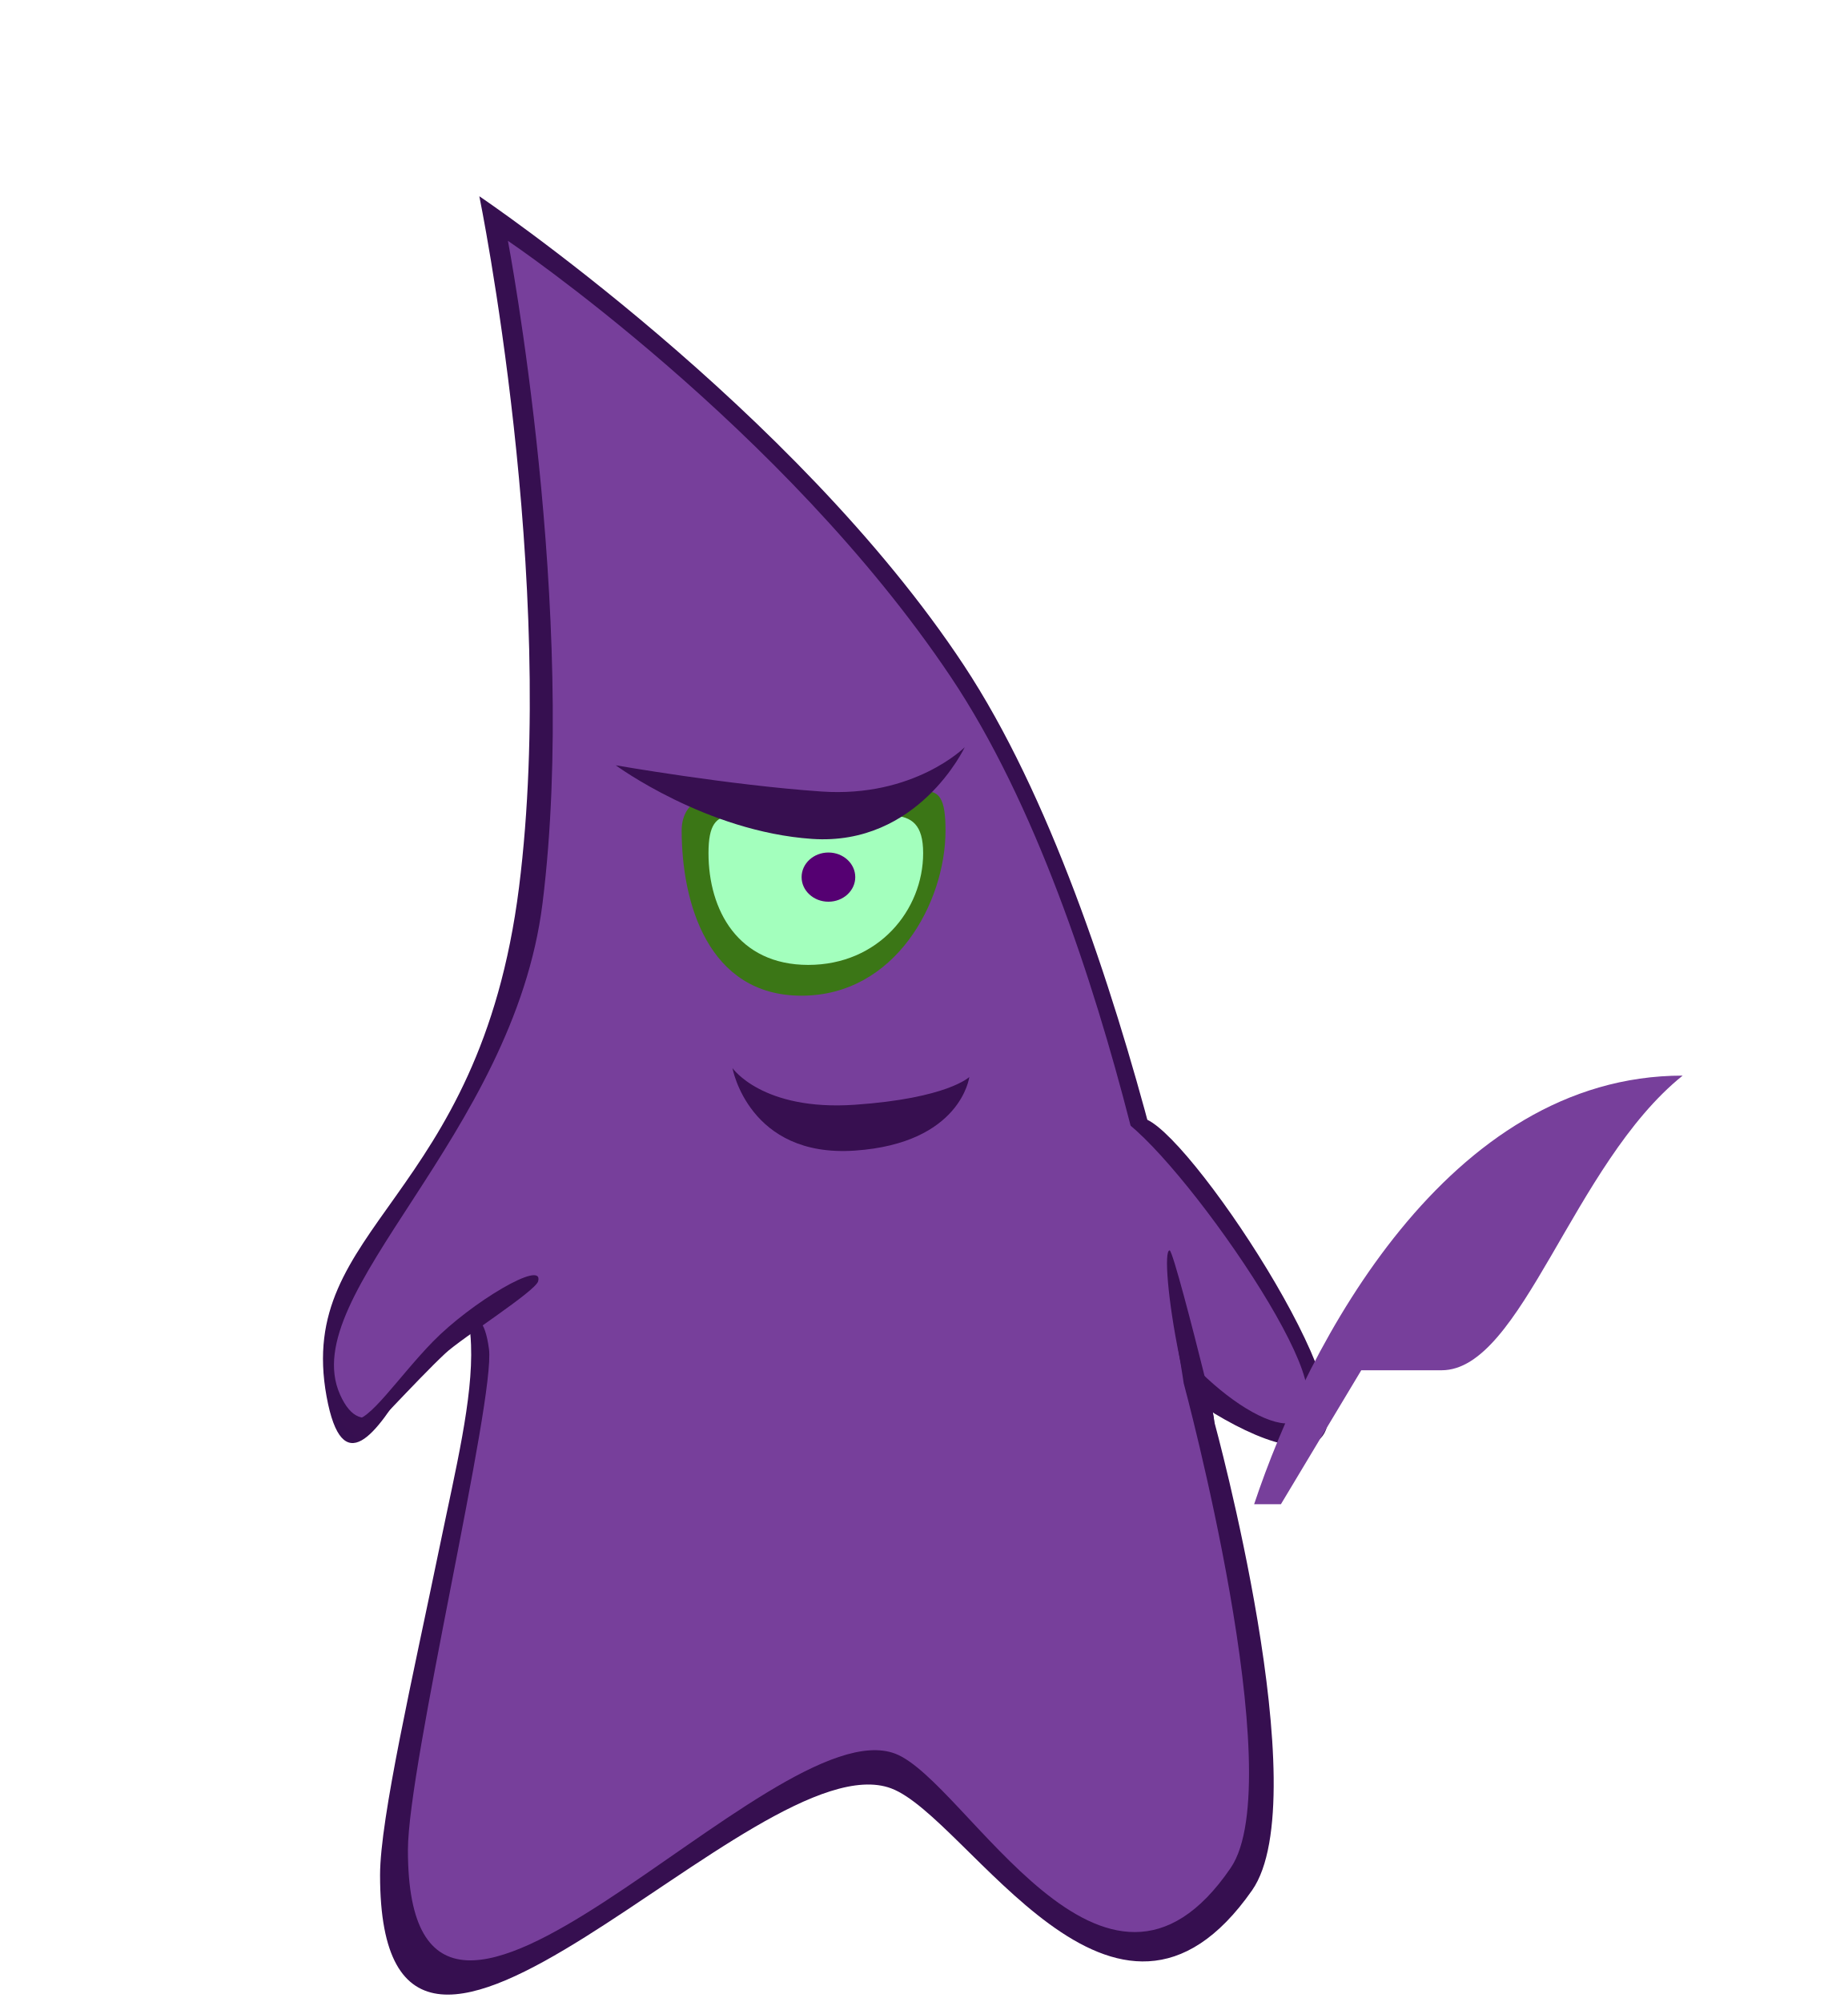
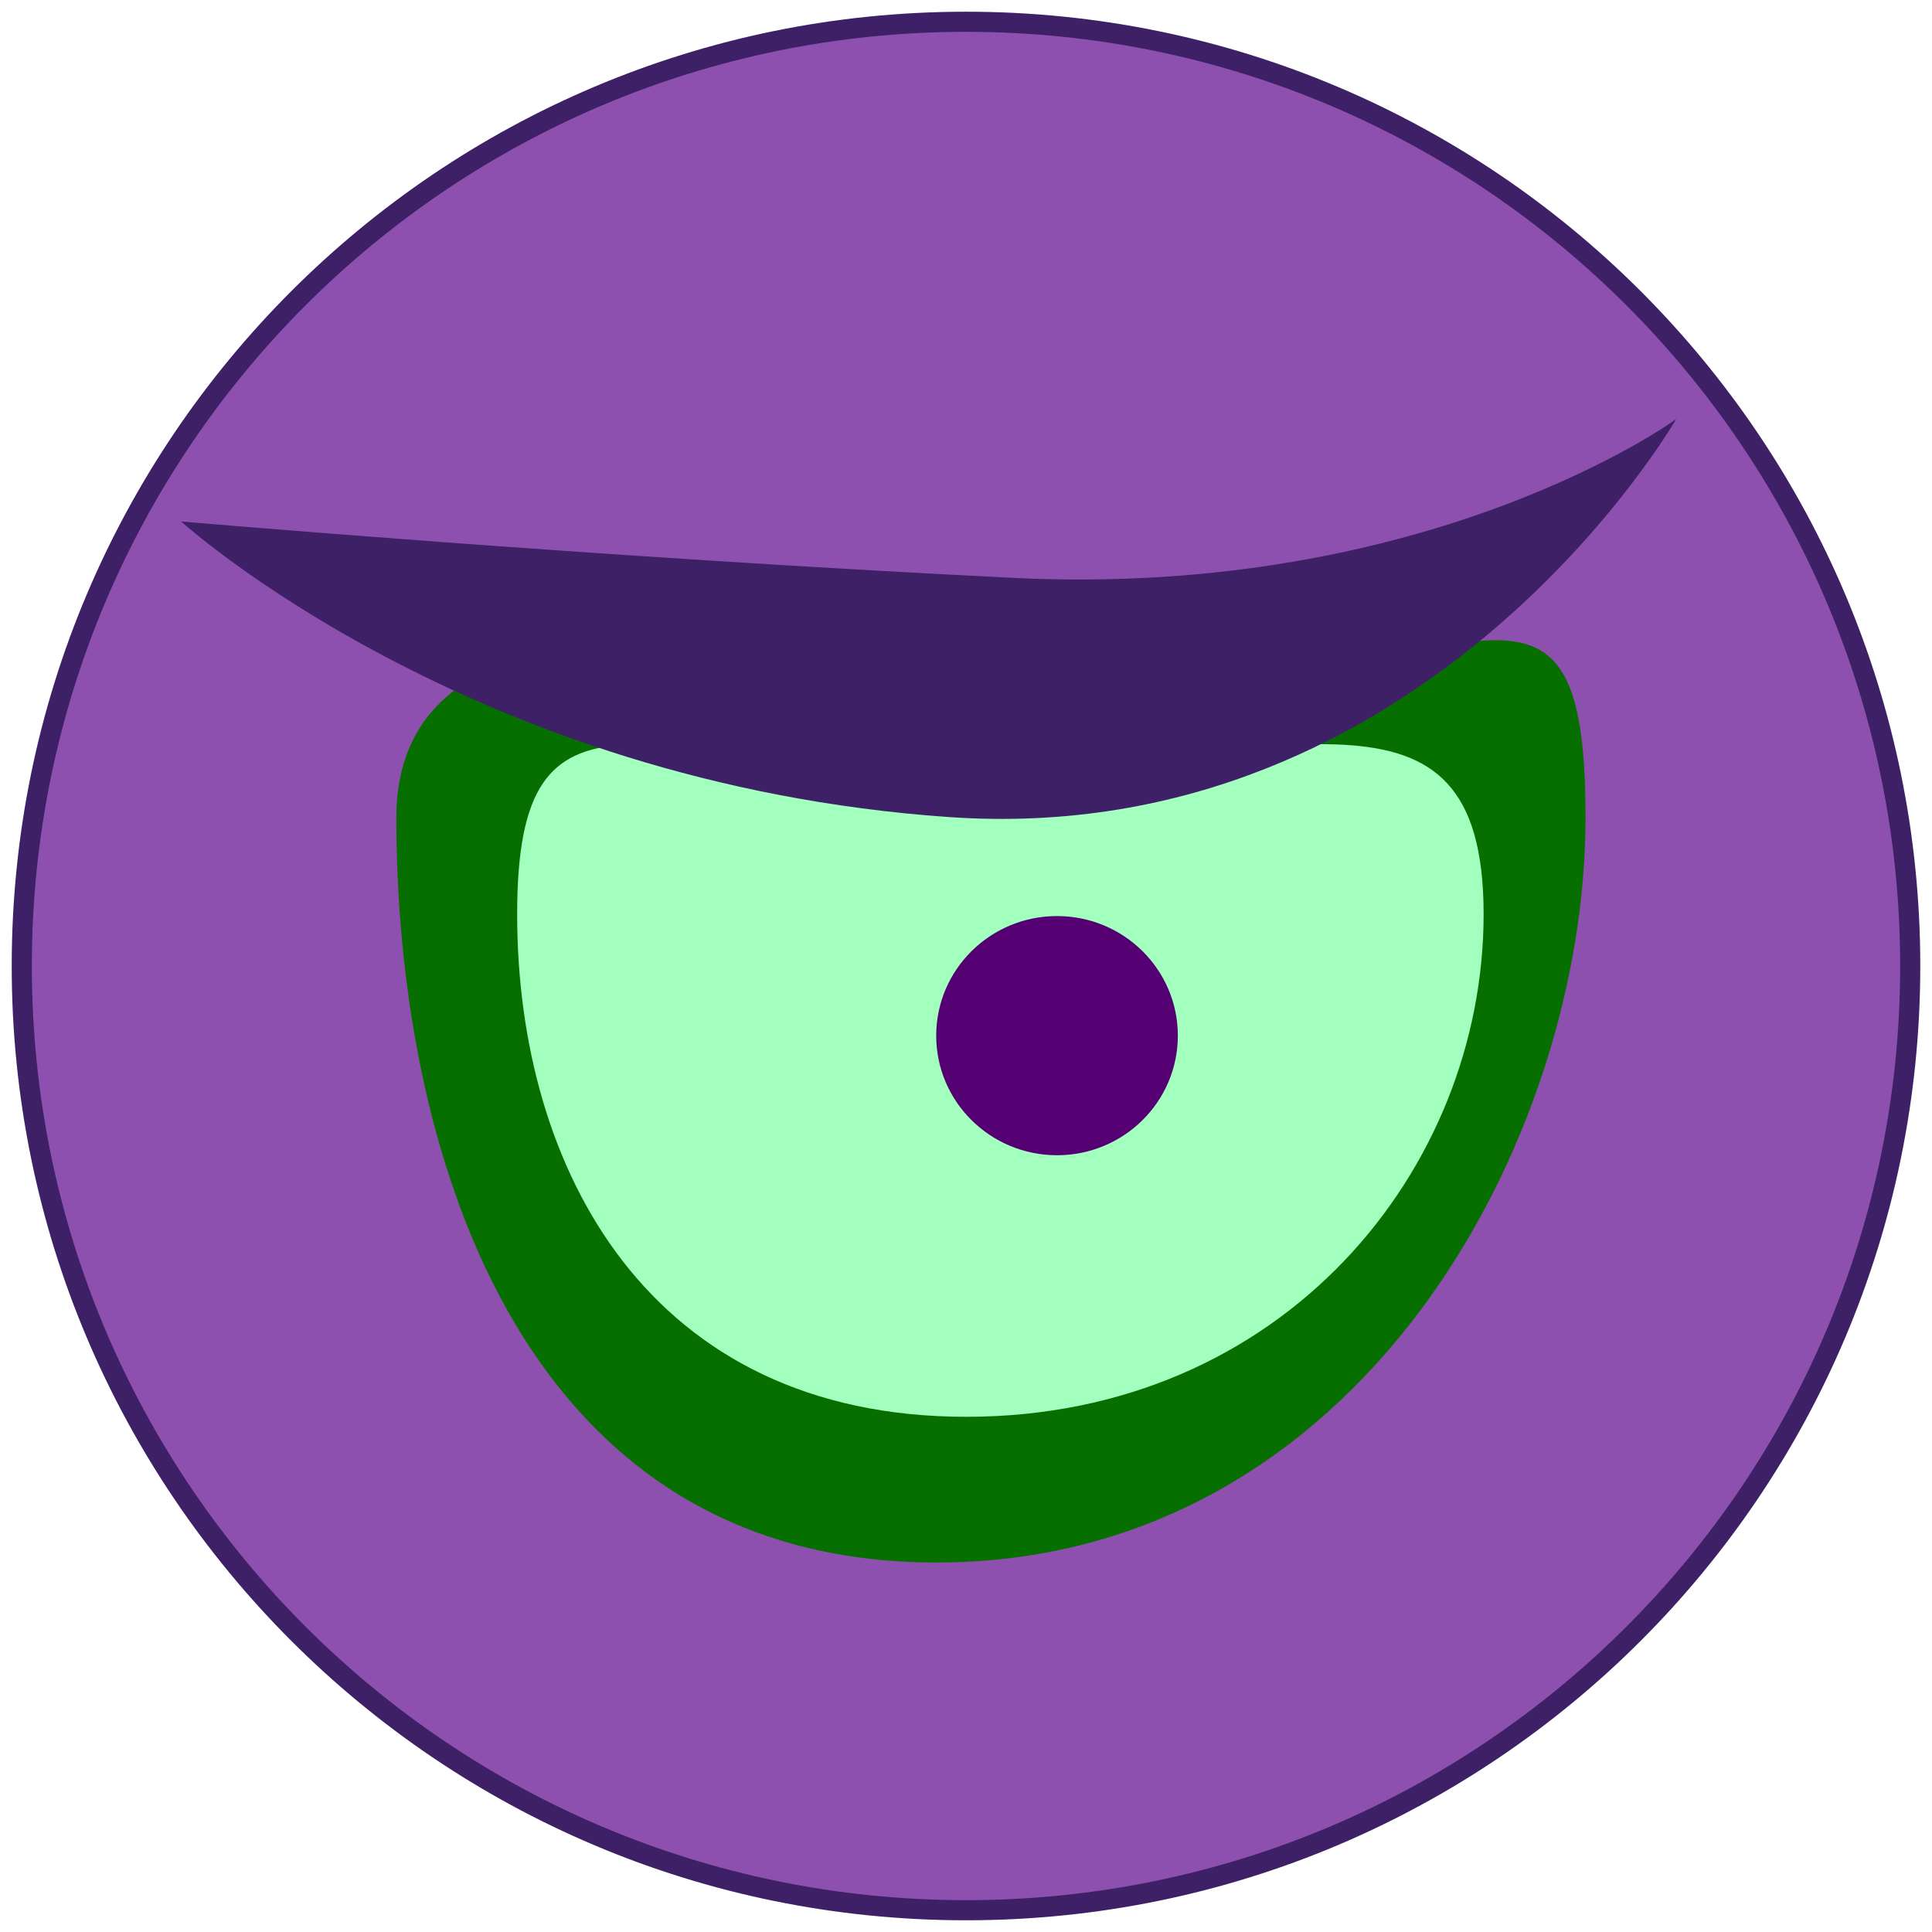
- <svg xmlns="http://www.w3.org/2000/svg" version="1.1" width="120" height="130" viewBox="334.28 314.28 120 130" xml:space="preserve">
-   <defs>
- </defs>
-   <rect x="0" y="0" width="100%" height="100%" fill="transparent" />
-   <g transform="matrix(Infinity NaN NaN Infinity 0 0)" id="2ec415ec-84b8-4485-9c3b-896dd7b6a9be">
- </g>
-   <g transform="matrix(1 0 0 1 60 60)" id="fcebcd29-3339-4bc4-b10f-eaa46d17cb9a">
-     <rect style="stroke: none; stroke-width: 1; stroke-dasharray: none; stroke-linecap: butt; stroke-dashoffset: 0; stroke-linejoin: miter; stroke-miterlimit: 4; fill: rgb(255,255,255); fill-rule: nonzero; opacity: 1; visibility: hidden;" vector-effect="non-scaling-stroke" x="-60" y="-60" rx="0" ry="0" width="120" height="120" />
-   </g>
-   <g transform="matrix(0.39 0 0 0.39 387.27 384.23)">
-     <g style="" vector-effect="non-scaling-stroke">
-       <g transform="matrix(1 0 0 1 0 0)">
-         <rect style="stroke: none; stroke-width: 1; stroke-dasharray: none; stroke-linecap: butt; stroke-dashoffset: 0; stroke-linejoin: miter; stroke-miterlimit: 4; fill: rgb(255,255,255); fill-rule: nonzero; opacity: 1; visibility: hidden;" vector-effect="non-scaling-stroke" x="-540" y="-540" rx="0" ry="0" width="1080" height="1080" />
-       </g>
-       <g transform="matrix(0.26 0 0 0.26 0 0.01)">
-         <path style="stroke: none; stroke-width: 1; stroke-dasharray: none; stroke-linecap: butt; stroke-dashoffset: 0; stroke-linejoin: miter; stroke-miterlimit: 4; fill: rgb(255,255,255); fill-rule: evenodd; opacity: 1;" vector-effect="non-scaling-stroke" transform=" translate(-344.68, -612.22)" d="M 32.106 880.305 C 63.568 898.768 114.825 785.59 86.39 900.252 C 57.955 1014.914 -10.982 1174.419 73.707 1214.989 C 175.311 1263.663 311.74 1097.07 369.794 1097.07 C 427.848 1097.07 544.323 1281.435 617.755 1183.38 C 691.187 1085.325 652.539 977.091 635.778 893.484 C 629.132 860.33 702.642 889.637 686.321 805.384 C 670 721.132 580.456 636.714 577.729 615.983 C 530.353 255.873 102.487 0.549 102.487 0.549 C 102.487 0.549 189.443 515.674 47.595 671.127 C -25.172 750.873 0.643 861.841 32.106 880.305 Z" stroke-linecap="round" />
-       </g>
-       <g transform="matrix(0.26 0 0 0.26 -2.93 3.03)">
-         <path style="stroke: none; stroke-width: 1; stroke-dasharray: none; stroke-linecap: butt; stroke-dashoffset: 0; stroke-linejoin: miter; stroke-miterlimit: 4; fill: rgb(54,15,80); fill-rule: evenodd; opacity: 1;" vector-effect="non-scaling-stroke" transform=" translate(-304.48, -575.82)" d="M 125.595 442.475 C 150.423 245.375 100.165 4.57441036e-13 100.165 4.57441036e-13 C 100.165 4.57441036e-13 301.911 135.851 410.585 300.505 C 519.258 465.16 570.846 784.67 570.846 784.67 C 570.846 784.67 636.841 1025.112 595.084 1084.849 C 507.186 1210.598 413.35 1038.088 363.955 1019.581 C 277.515 987.194 36.584 1287.425 36.584 1075.097 C 36.584 1038.927 57.566 948.141 74.834 864.385 C 84.974 815.204 96.171 769.991 94.847 735.56 C 91.267 642.495 22.432 878.507 2.321 768.59 C -17.789 658.674 100.165 644.356 125.595 442.475 Z" stroke-linecap="round" />
-       </g>
-       <g transform="matrix(0.26 0 0 0.26 -4.07 3.89)">
-         <path style="stroke: none; stroke-width: 1; stroke-dasharray: none; stroke-linecap: butt; stroke-dashoffset: 0; stroke-linejoin: miter; stroke-miterlimit: 4; fill: rgb(119,63,155); fill-rule: evenodd; opacity: 1;" vector-effect="non-scaling-stroke" transform=" translate(-300.1, -579.11)" d="M 140.643 452.766 C 163.768 266.758 118.485 28.529 118.485 28.529 C 118.485 28.529 294.672 147.417 402.138 307.832 C 509.603 468.247 551.295 760.095 551.295 760.095 C 551.295 760.095 619.881 1014.041 581.424 1070.444 C 500.471 1189.175 412.108 1014.839 366.616 997.364 C 287.007 966.785 54.429 1259.468 54.429 1058.99 C 54.429 1004.784 110.625 769.975 106.328 738.091 C 96.21 662.999 39.555 831.74 10.914 767.282 C -17.727 702.824 122.113 601.812 140.643 452.766 Z" stroke-linecap="round" />
-       </g>
-       <g transform="matrix(0.26 0 0 0.26 69.18 34.09)">
-         <path style="stroke: none; stroke-width: 1; stroke-dasharray: none; stroke-linecap: butt; stroke-dashoffset: 0; stroke-linejoin: miter; stroke-miterlimit: 4; fill: rgb(55,15,80); fill-rule: evenodd; opacity: 1;" vector-effect="non-scaling-stroke" transform=" translate(-580.49, -694.71)" d="M 551.284 715.945 C 561.894 731.892 555.921 770.717 569.818 779.049 C 604.514 799.853 642.723 812.419 642.723 779.049 C 642.723 726.814 518.253 551.488 518.253 597.352 C 518.253 615.724 526.489 678.677 551.284 715.945 Z" stroke-linecap="round" />
-       </g>
-       <g transform="matrix(0.26 0 0 0.26 64.48 31.75)">
-         <path style="stroke: none; stroke-width: 1; stroke-dasharray: none; stroke-linecap: butt; stroke-dashoffset: 0; stroke-linejoin: miter; stroke-miterlimit: 4; fill: rgb(119,63,155); fill-rule: evenodd; opacity: 1;" vector-effect="non-scaling-stroke" transform=" translate(-562.49, -685.76)" d="M 532.768 718.808 C 569.868 774.572 637.185 812.036 628.777 761.761 C 620.369 711.487 495.484 548.324 495.484 594.188 C 495.484 612.56 507.973 681.54 532.768 718.808 Z" stroke-linecap="round" />
-       </g>
-       <g transform="matrix(0.26 0 0 0.26 -62.66 46.73)">
-         <path style="stroke: none; stroke-width: 1; stroke-dasharray: none; stroke-linecap: butt; stroke-dashoffset: 0; stroke-linejoin: miter; stroke-miterlimit: 4; fill: rgb(55,15,80); fill-rule: evenodd; opacity: 1;" vector-effect="non-scaling-stroke" transform=" translate(-75.83, -743.11)" d="M 20.775 782.389 C 29.953 785.156 49.349 755.385 71.545 732.644 C 95.975 707.614 142.821 679.736 138.908 694.054 C 137.158 700.456 89.819 730.515 79.448 740.214 C 60.975 757.489 25.097 797.296 24.155 796.046 C 21.742 792.847 1.495 776.578 20.775 782.389 Z" stroke-linecap="round" />
-       </g>
-       <g transform="matrix(0.26 0 0 0.26 62.44 45.48)">
-         <path style="stroke: none; stroke-width: 1; stroke-dasharray: none; stroke-linecap: butt; stroke-dashoffset: 0; stroke-linejoin: miter; stroke-miterlimit: 4; fill: rgb(55,15,80); fill-rule: evenodd; opacity: 1;" vector-effect="non-scaling-stroke" transform=" translate(-554.69, -738.3)" d="M 547.217 741.822 C 539.855 705.914 537.411 674.261 541.047 674.261 C 542.963 674.261 556.499 726.844 562.438 750.755 C 567.767 772.212 573.401 792.309 567.445 796.774 C 561.532 801.207 566.247 803.214 565.304 801.965 C 563.861 800.051 558.178 795.281 547.217 741.822 Z" stroke-linecap="round" />
-       </g>
-       <g transform="matrix(0.26 0 0 0.26 -0.39 -30.61)">
-         <path style="stroke: none; stroke-width: 1; stroke-dasharray: none; stroke-linecap: butt; stroke-dashoffset: 0; stroke-linejoin: miter; stroke-miterlimit: 4; fill: rgb(59,118,22); fill-rule: evenodd; opacity: 1;" vector-effect="non-scaling-stroke" transform=" translate(-127.13, -93.96)" d="M 119.411 159.477 C 179.519 159.477 211.621 99.591 211.621 53.727 C 211.621 12.153 195.86 33.508 142.268 38.011 C 136.739 38.476 42.639 7.864 42.639 53.727 C 42.639 99.591 59.302 159.477 119.411 159.477 Z" stroke-linecap="round" />
-       </g>
-       <g transform="matrix(0.26 0 0 0.26 -0.02 -31.16)">
-         <path style="stroke: none; stroke-width: 1; stroke-dasharray: none; stroke-linecap: butt; stroke-dashoffset: 0; stroke-linejoin: miter; stroke-miterlimit: 4; fill: rgb(163,255,189); fill-rule: evenodd; opacity: 1;" vector-effect="non-scaling-stroke" transform=" translate(-128.56, -91.84)" d="M 123.707 139.757 C 168.788 139.757 197.301 104.542 197.301 68.168 C 197.301 31.794 168.788 47.15 123.707 47.15 C 78.626 47.15 59.824 31.794 59.824 68.168 C 59.824 104.542 78.626 139.757 123.707 139.757 Z" stroke-linecap="round" />
-       </g>
-       <g transform="matrix(0.26 0 0 0.26 2.08 -33.32)">
-         <ellipse style="stroke: none; stroke-width: 1; stroke-dasharray: none; stroke-linecap: butt; stroke-dashoffset: 0; stroke-linejoin: miter; stroke-miterlimit: 4; fill: rgb(85,0,114); fill-rule: evenodd; opacity: 1;" vector-effect="non-scaling-stroke" cx="0" cy="0" rx="17.185" ry="15.75" />
-       </g>
-       <g transform="matrix(-0.26 0 0 -0.26 -4.28 -47.28)">
-         <path style="stroke: none; stroke-width: 1; stroke-dasharray: none; stroke-linecap: butt; stroke-dashoffset: 0; stroke-linejoin: miter; stroke-miterlimit: 4; fill: rgb(55,15,80); fill-rule: evenodd; opacity: 1;" vector-effect="non-scaling-stroke" transform=" translate(-112.25, -30.15)" d="M 92.252 31.272 C 32.931 27.183 0.495 59.629 0.495 59.629 C 0.495 59.629 30.296 -3.763 98.319 0.927 C 166.342 5.616 224.001 48.069 224.001 48.069 C 224.001 48.069 151.573 35.362 92.252 31.272 Z" stroke-linecap="round" />
-       </g>
-       <g transform="matrix(-0.26 0 0 -0.26 5.82 5.38)">
-         <path style="stroke: none; stroke-width: 1; stroke-dasharray: none; stroke-linecap: butt; stroke-dashoffset: 0; stroke-linejoin: miter; stroke-miterlimit: 4; fill: rgb(55,15,80); fill-rule: evenodd; opacity: 1;" vector-effect="non-scaling-stroke" transform=" translate(-366.96, -632.8)" d="M 364.41 635.868 C 423.731 631.778 442.812 659.369 442.812 659.369 C 442.812 659.369 432.433 601.818 364.41 606.508 C 296.387 611.197 291.116 653.642 291.116 653.642 C 291.116 653.642 305.089 639.957 364.41 635.868 Z" stroke-linecap="round" />
-       </g>
-       <g transform="matrix(2.23 0 0 2.23 108.65 35.41)">
-         <path style="stroke: rgb(0,0,0); stroke-width: 0; stroke-dasharray: none; stroke-linecap: butt; stroke-dashoffset: 0; stroke-linejoin: miter; stroke-miterlimit: 4; fill: rgb(119,63,155); fill-rule: nonzero; opacity: 1;" vector-effect="non-scaling-stroke" transform=" translate(-16, -16)" d="M 0 32 C 4 20 14.469 0 32 0 C 23.781 6.594 20 22 14 22 C 8 22 8 22 8 22 L 2 32 L 0 32 z" stroke-linecap="round" />
+ <svg xmlns="http://www.w3.org/2000/svg" viewBox="0 0 512 512" width="100%" height="100%" version="1.1">
+   <g transform="scale(5.33333)">
+     <circle fill="#8e50ae" stroke="#3d2065" cx="48" cy="48" r="46.918" />
+     <g>
+       <g transform="translate(5 22)">
+         <path d="M41.54 55.64c21.02 0 32.245-20.958 32.245-37.009 0-14.55-5.511-7.076-24.252-5.5-1.933.163-34.839-10.55-34.839 5.5s5.827 37.01 26.846 37.01" fill="#076f00" />
+         <path d="M43.013 48.4c15.747 0 25.707-12.283 25.707-24.97s-9.96-7.33-25.707-7.33-22.316-5.356-22.316 7.33S27.265 48.4 43.013 48.4" fill="#a2ffbd" />
+         <ellipse fill="#550072" cx="47.523" cy="29.461" rx="6.003" ry="5.942" />
      </g>
    </g>
+     <path d="M50.338 28.714c20.764 1.023 32.95-7.89 32.95-7.89S70.985 42.247 47.175 40.601 9.002 25.912 9.002 25.912s20.548 1.778 41.336 2.802" fill="#3d2065" />
  </g>
</svg>
